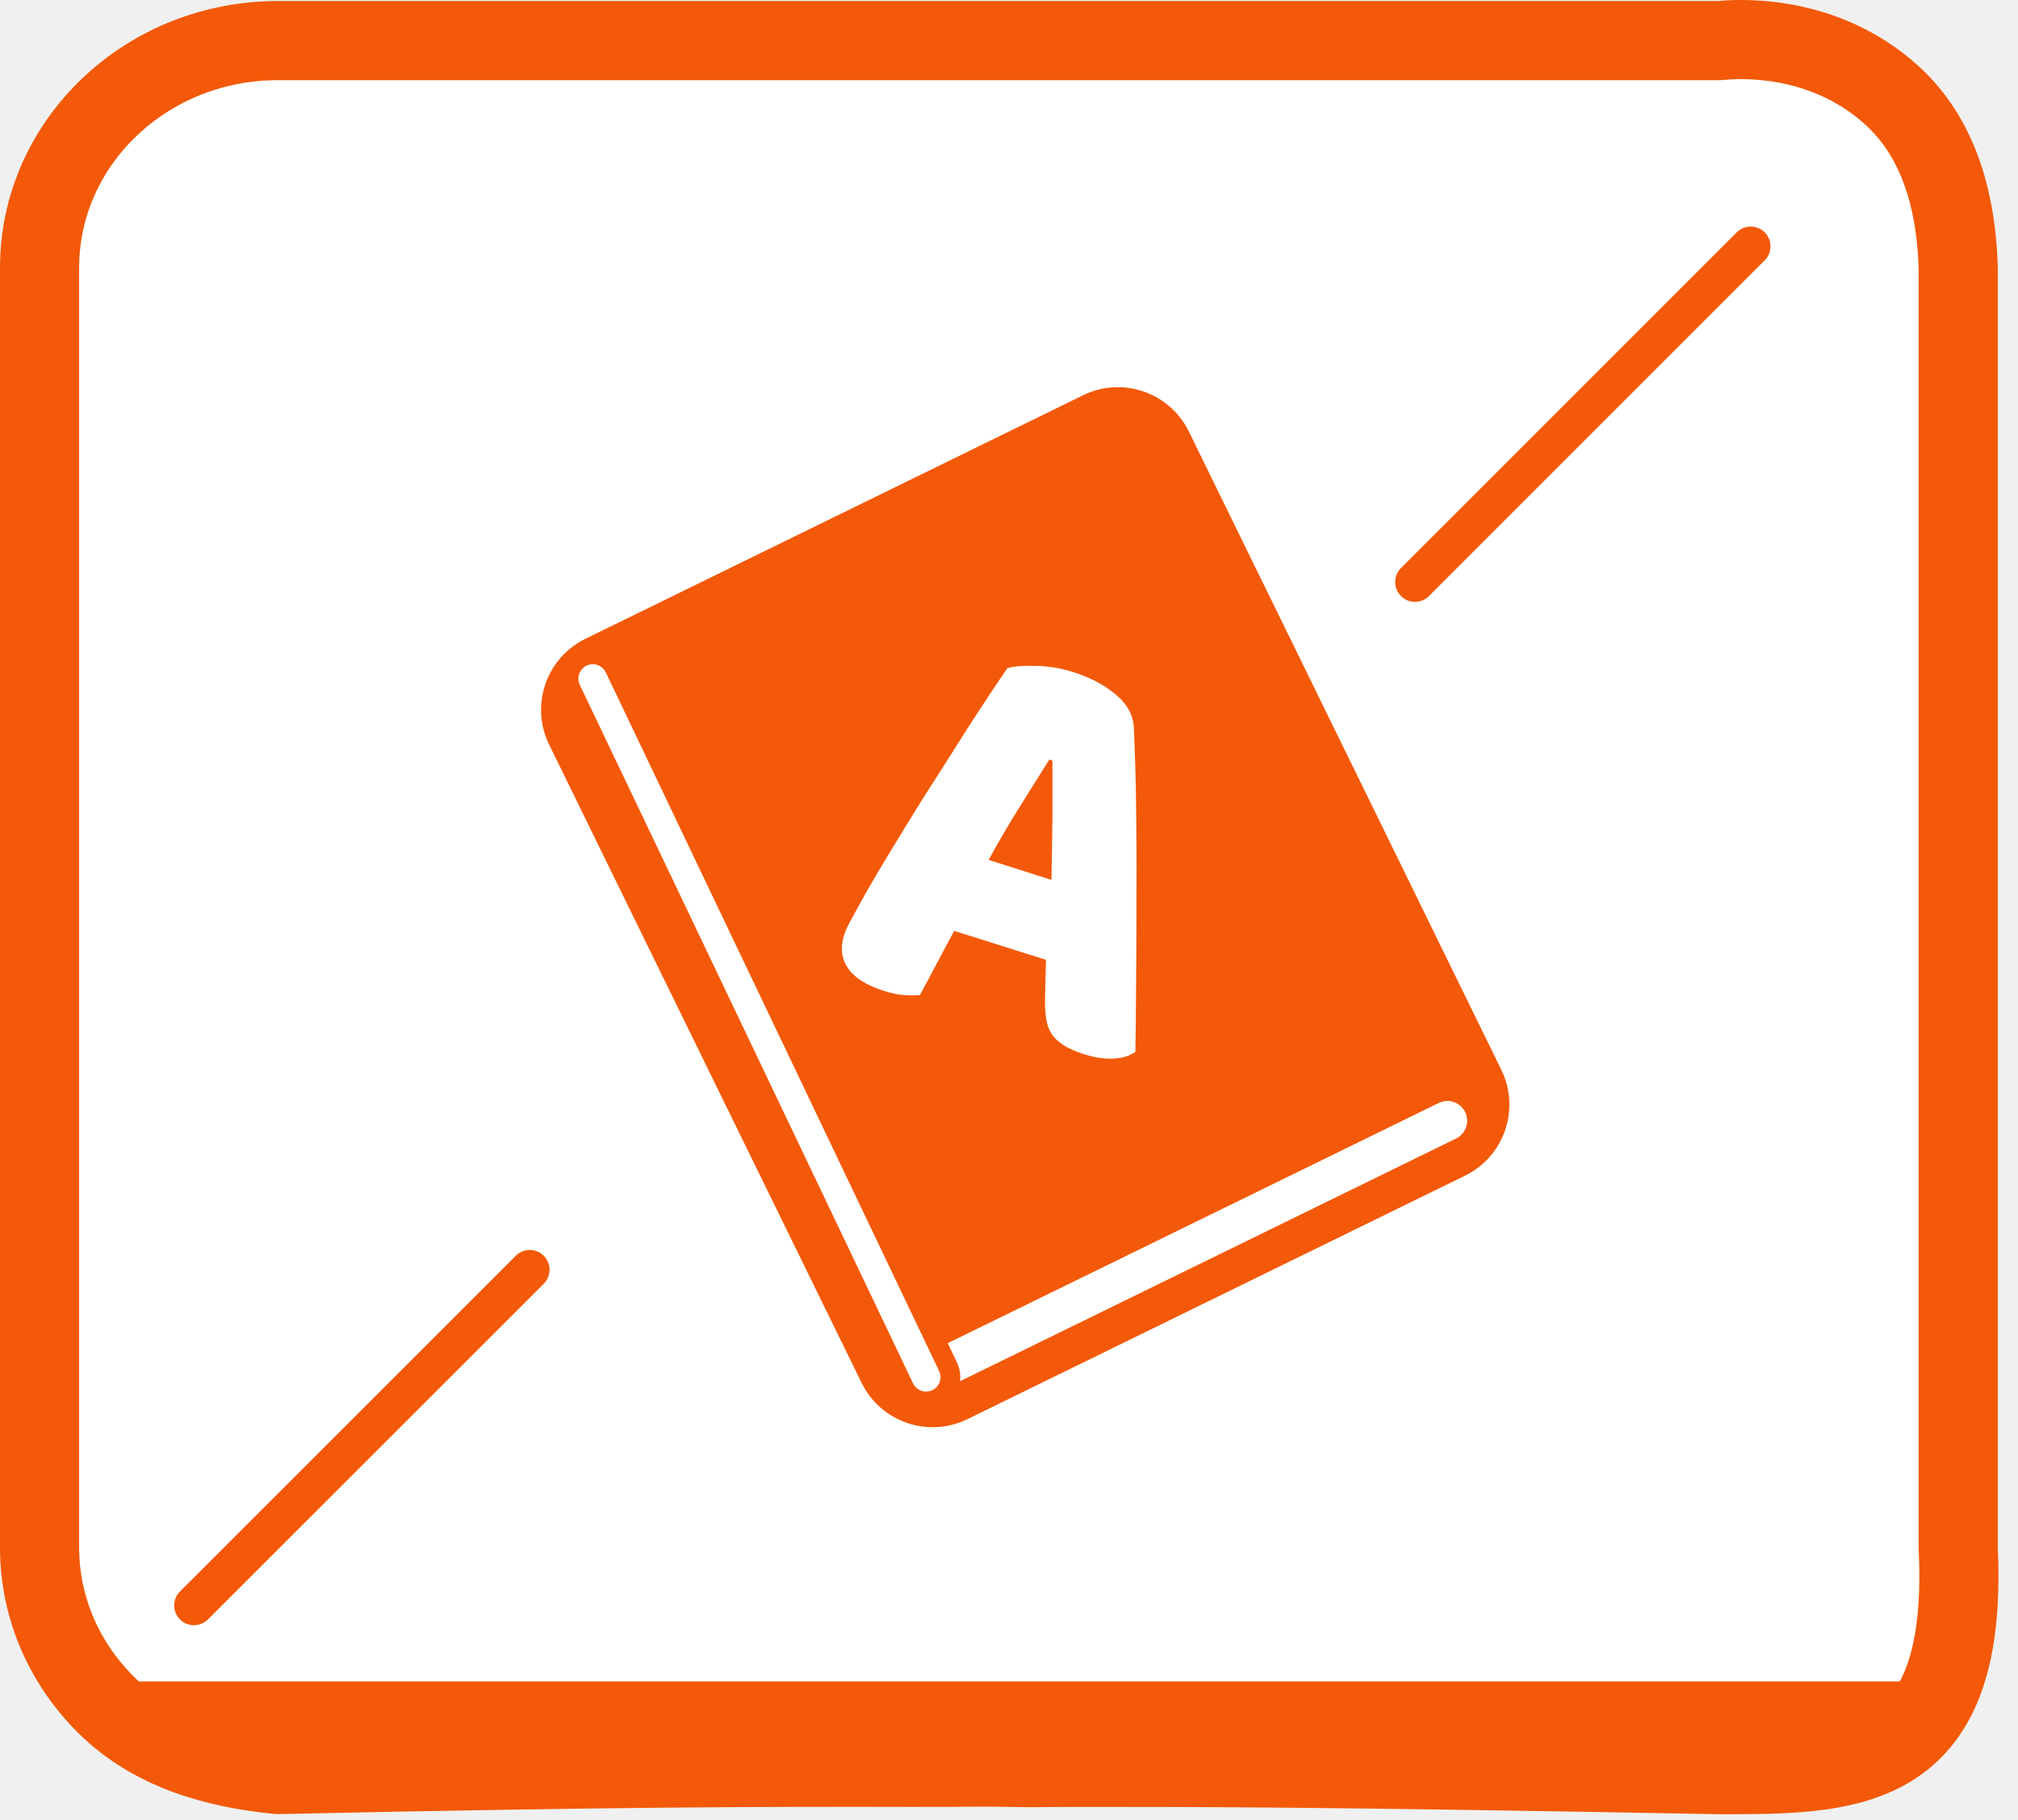
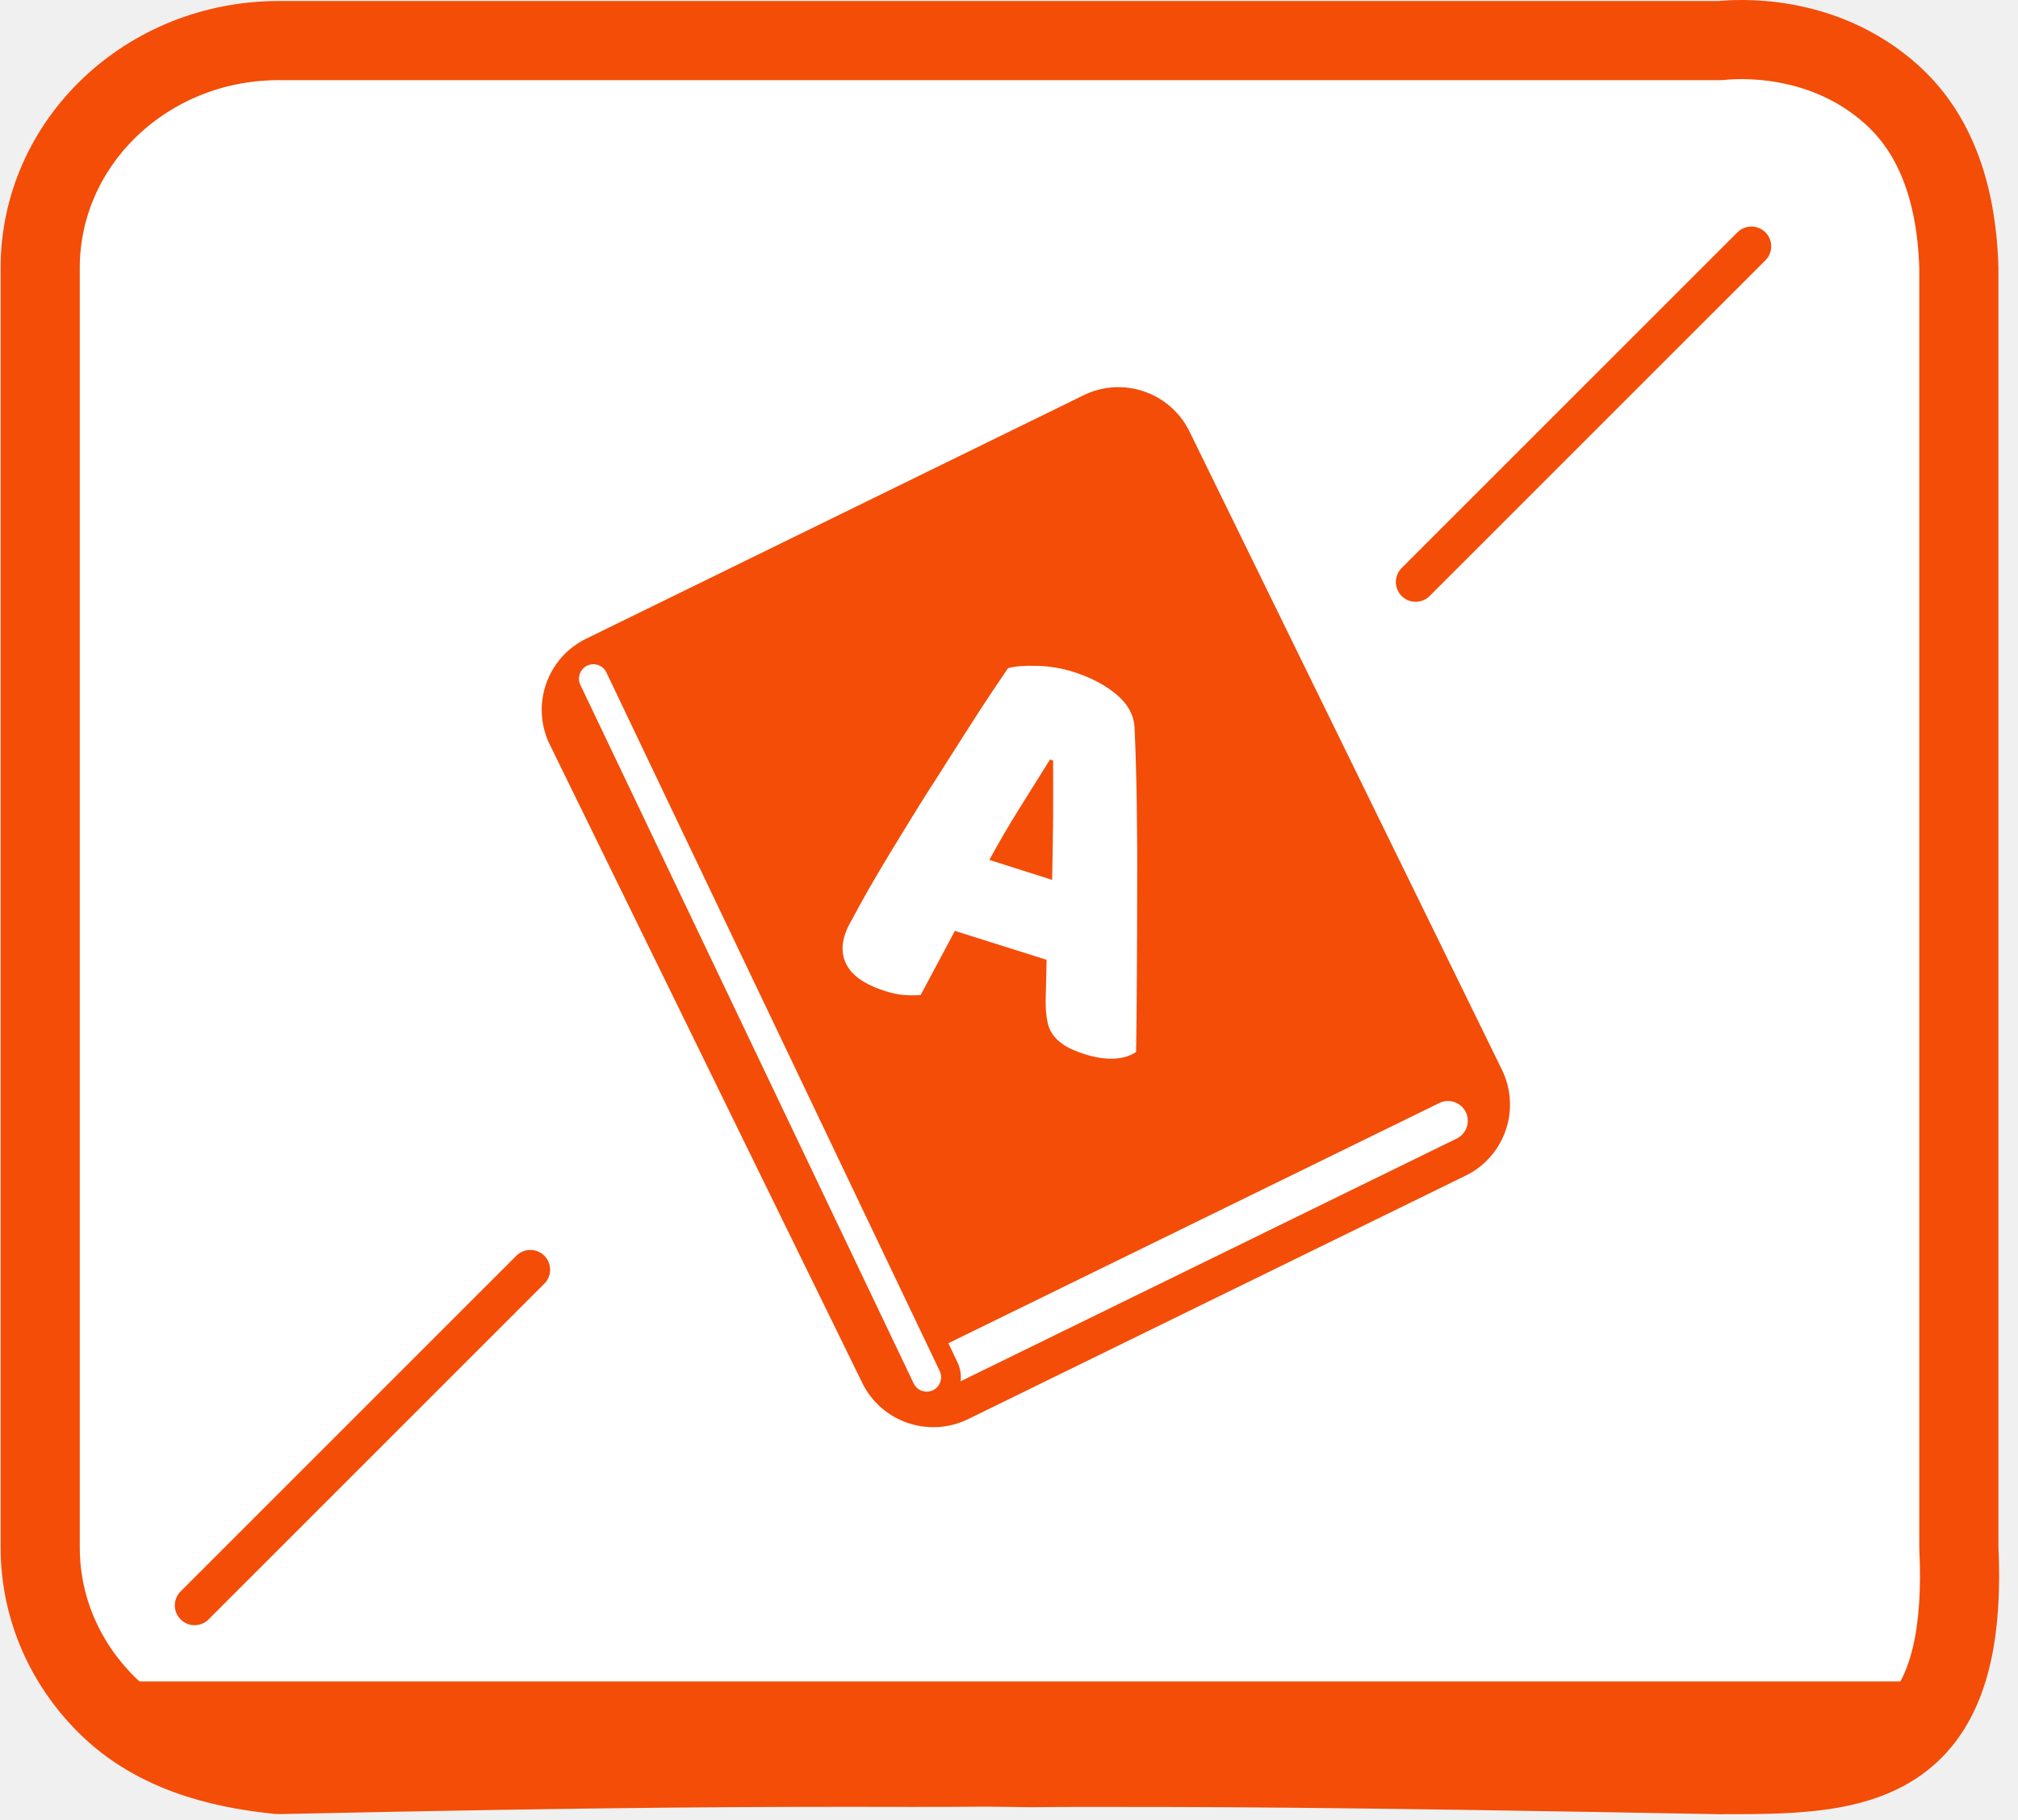
<svg xmlns="http://www.w3.org/2000/svg" width="51" height="46" viewBox="0 0 51 46" fill="none">
-   <g clip-path="url(#clip0_2167_89239)">
-     <path d="M43.469 44.856C33.5 44.671 30.5 44.671 27.43 44.671C26 44.671 26.416 44.688 25.5 44.671C24.591 44.654 24.614 44.675 23 44.671C19.114 44.663 15.5 44.671 7.024 44.853C5.946 44.74 4.114 44.459 2.764 43.172C1.672 42.131 1 40.696 1 39.111V6.769C1 3.598 3.698 1.026 7.024 1.026H43.465C43.792 0.992 46.023 0.79 47.801 2.399C48.803 3.303 49.428 4.711 49.489 6.772V39.114C49.595 41.307 49.227 42.662 48.545 43.5C47.443 44.856 45.522 44.856 43.465 44.856H43.469Z" fill="white" stroke="#F35908" stroke-width="2" stroke-linecap="round" stroke-linejoin="round" />
-     <path d="M48 44H4V43H48V44Z" stroke="#F35908" />
-     <path d="M27.59 10.44L15.015 16.595C14.271 16.959 13.963 17.857 14.327 18.601L22.224 34.733C22.588 35.477 23.486 35.785 24.23 35.421L36.805 29.267C37.549 28.902 37.857 28.004 37.493 27.26L29.596 11.127C29.232 10.383 28.334 10.075 27.59 10.44Z" fill="#F35908" stroke="#F35908" />
-     <path d="M25.457 16.889C25.626 16.84 25.87 16.821 26.187 16.83C26.503 16.837 26.811 16.889 27.11 16.983C27.538 17.118 27.898 17.305 28.189 17.546C28.481 17.788 28.639 18.07 28.655 18.391C28.68 18.926 28.7 19.551 28.711 20.258C28.719 20.964 28.727 21.693 28.722 22.442C28.722 23.189 28.719 23.926 28.714 24.658C28.708 25.383 28.705 26.029 28.694 26.588C28.555 26.686 28.378 26.744 28.151 26.757C27.926 26.769 27.671 26.735 27.39 26.643C27.185 26.579 27.019 26.506 26.886 26.423C26.753 26.337 26.655 26.246 26.583 26.142C26.514 26.041 26.467 25.918 26.445 25.778C26.42 25.64 26.409 25.484 26.409 25.306L26.434 24.26L24.115 23.529C23.973 23.789 23.829 24.061 23.682 24.339C23.535 24.618 23.391 24.89 23.249 25.15C23.116 25.16 22.983 25.16 22.842 25.15C22.7 25.144 22.537 25.107 22.351 25.049C21.915 24.912 21.616 24.728 21.447 24.495C21.28 24.266 21.236 24.003 21.311 23.712C21.344 23.581 21.397 23.455 21.463 23.333C21.53 23.21 21.61 23.07 21.699 22.901C21.824 22.669 21.99 22.378 22.193 22.035C22.398 21.693 22.62 21.322 22.864 20.928C23.108 20.53 23.358 20.123 23.627 19.71C23.89 19.297 24.14 18.902 24.375 18.532C24.608 18.162 24.825 17.837 25.011 17.552C25.202 17.265 25.349 17.048 25.452 16.898V16.892L25.457 16.889ZM26.52 19.196C26.298 19.554 26.048 19.951 25.773 20.389C25.499 20.827 25.235 21.276 24.986 21.735L26.572 22.24C26.583 21.696 26.595 21.157 26.597 20.637C26.6 20.117 26.597 19.639 26.597 19.223L26.52 19.199V19.196Z" fill="white" />
-     <path d="M33.638 28.578L25.281 32.732" stroke="#F35908" stroke-linecap="round" />
-     <path d="M25.636 12.836L17.279 16.989" stroke="#F35908" stroke-linecap="round" />
-     <path d="M36.579 28.328L23.105 34.921" stroke="white" stroke-linecap="round" />
-     <path d="M14.717 16.599L14.717 16.599C14.411 16.745 14.281 17.112 14.427 17.418L22.85 35.074C22.996 35.38 23.363 35.51 23.669 35.364C23.976 35.218 24.106 34.851 23.959 34.545L15.536 16.889C15.39 16.582 15.023 16.453 14.717 16.599Z" fill="white" />
-     <path d="M14.717 16.599L14.717 16.599C15.023 16.453 15.39 16.582 15.536 16.889L23.959 34.545C24.106 34.851 23.976 35.218 23.669 35.364L23.669 35.364C23.363 35.51 22.996 35.38 22.85 35.074L14.427 17.418C14.281 17.112 14.411 16.745 14.717 16.599Z" stroke="#F35908" stroke-width="0.5" />
-     <path d="M4.902 40.579L13.388 32.094" stroke="#F35908" stroke-linecap="round" stroke-linejoin="round" />
-     <path d="M35.76 14.712L44.245 6.227" stroke="#F35908" stroke-linecap="round" stroke-linejoin="round" />
-   </g>
-   <defs>
-     <clipPath id="clip0_2167_89239">
-       <rect width="51" height="46" fill="white" />
-     </clipPath>
-   </defs>
+   <path d="M43.485 44.856C33.516 44.671 30.516 44.671 27.446 44.671C26.016 44.671 26.432 44.688 25.516 44.671C24.607 44.654 24.629 44.675 23.016 44.671C19.129 44.663 15.516 44.671 7.04 44.853C5.962 44.74 4.13 44.459 2.779 43.172C1.687 42.131 1.016 40.696 1.016 39.111V6.769C1.016 3.598 3.713 1.026 7.04 1.026H43.481C43.808 0.992 46.038 0.79 47.817 2.399C48.819 3.303 49.444 4.711 49.505 6.772V39.114C49.611 41.307 49.242 42.662 48.561 43.5C47.459 44.856 45.537 44.856 43.481 44.856H43.485Z" fill="white" stroke="#F34D08" stroke-width="2" stroke-linecap="round" stroke-linejoin="round" />
+   <path d="M48.016 44H4.016V43H48.016V44Z" fill="#F34D08" />
+   <path d="M48.016 44H4.016V43H48.016V44Z" stroke="#F34D08" />
+   <rect x="13.684" y="17.253" width="17" height="20.961" rx="1.5" transform="rotate(-26.08 13.6845 17.2527)" fill="#F34D08" stroke="#F34D08" />
+   <path d="M25.475 16.889C25.644 16.84 25.888 16.821 26.204 16.83C26.52 16.837 26.828 16.889 27.128 16.983C27.555 17.118 27.916 17.305 28.207 17.546C28.498 17.788 28.656 18.07 28.673 18.391C28.698 18.926 28.717 19.551 28.728 20.258C28.737 20.964 28.745 21.693 28.739 22.442C28.739 23.189 28.737 23.926 28.731 24.658C28.726 25.383 28.723 26.029 28.712 26.588C28.573 26.686 28.395 26.744 28.168 26.757C27.943 26.769 27.688 26.735 27.408 26.643C27.203 26.579 27.036 26.506 26.903 26.423C26.77 26.337 26.673 26.246 26.601 26.142C26.532 26.041 26.484 25.918 26.462 25.778C26.437 25.64 26.426 25.484 26.426 25.306L26.451 24.26L24.132 23.529C23.991 23.789 23.847 24.061 23.7 24.339C23.553 24.618 23.408 24.89 23.267 25.15C23.134 25.16 23.001 25.16 22.859 25.15C22.718 25.144 22.554 25.107 22.368 25.049C21.933 24.912 21.633 24.728 21.464 24.495C21.298 24.266 21.253 24.003 21.328 23.712C21.361 23.581 21.414 23.455 21.481 23.333C21.547 23.21 21.628 23.07 21.716 22.901C21.841 22.669 22.008 22.378 22.21 22.035C22.415 21.693 22.637 21.322 22.881 20.928C23.125 20.53 23.375 20.123 23.644 19.71C23.908 19.297 24.157 18.902 24.393 18.532C24.626 18.162 24.842 17.837 25.028 17.552C25.22 17.265 25.367 17.048 25.469 16.898V16.892L25.475 16.889ZM26.537 19.196C26.315 19.554 26.066 19.951 25.791 20.389C25.516 20.827 25.253 21.276 25.003 21.735L26.59 22.24C26.601 21.696 26.612 21.157 26.615 20.637C26.618 20.117 26.615 19.639 26.615 19.223L26.537 19.199V19.196Z" fill="white" />
+   <line x1="33.654" y1="28.576" x2="25.297" y2="32.73" stroke="#F34D08" stroke-linecap="round" />
+   <line x1="25.654" y1="12.834" x2="17.297" y2="16.988" stroke="#F34D08" stroke-linecap="round" />
+   <line x1="36.595" y1="28.329" x2="23.121" y2="34.922" stroke="white" stroke-linecap="round" />
+   <rect x="14.177" y="16.864" width="1.229" height="20.792" rx="0.615" transform="rotate(-25.5046 14.177 16.8641)" fill="white" stroke="#F34D08" stroke-width="0.5" />
+   <path d="M4.918 40.578L13.403 32.093" stroke="#F34D08" stroke-linecap="round" stroke-linejoin="round" />
+   <path d="M35.777 14.711L44.263 6.226" stroke="#F34D08" stroke-linecap="round" stroke-linejoin="round" />
</svg>
